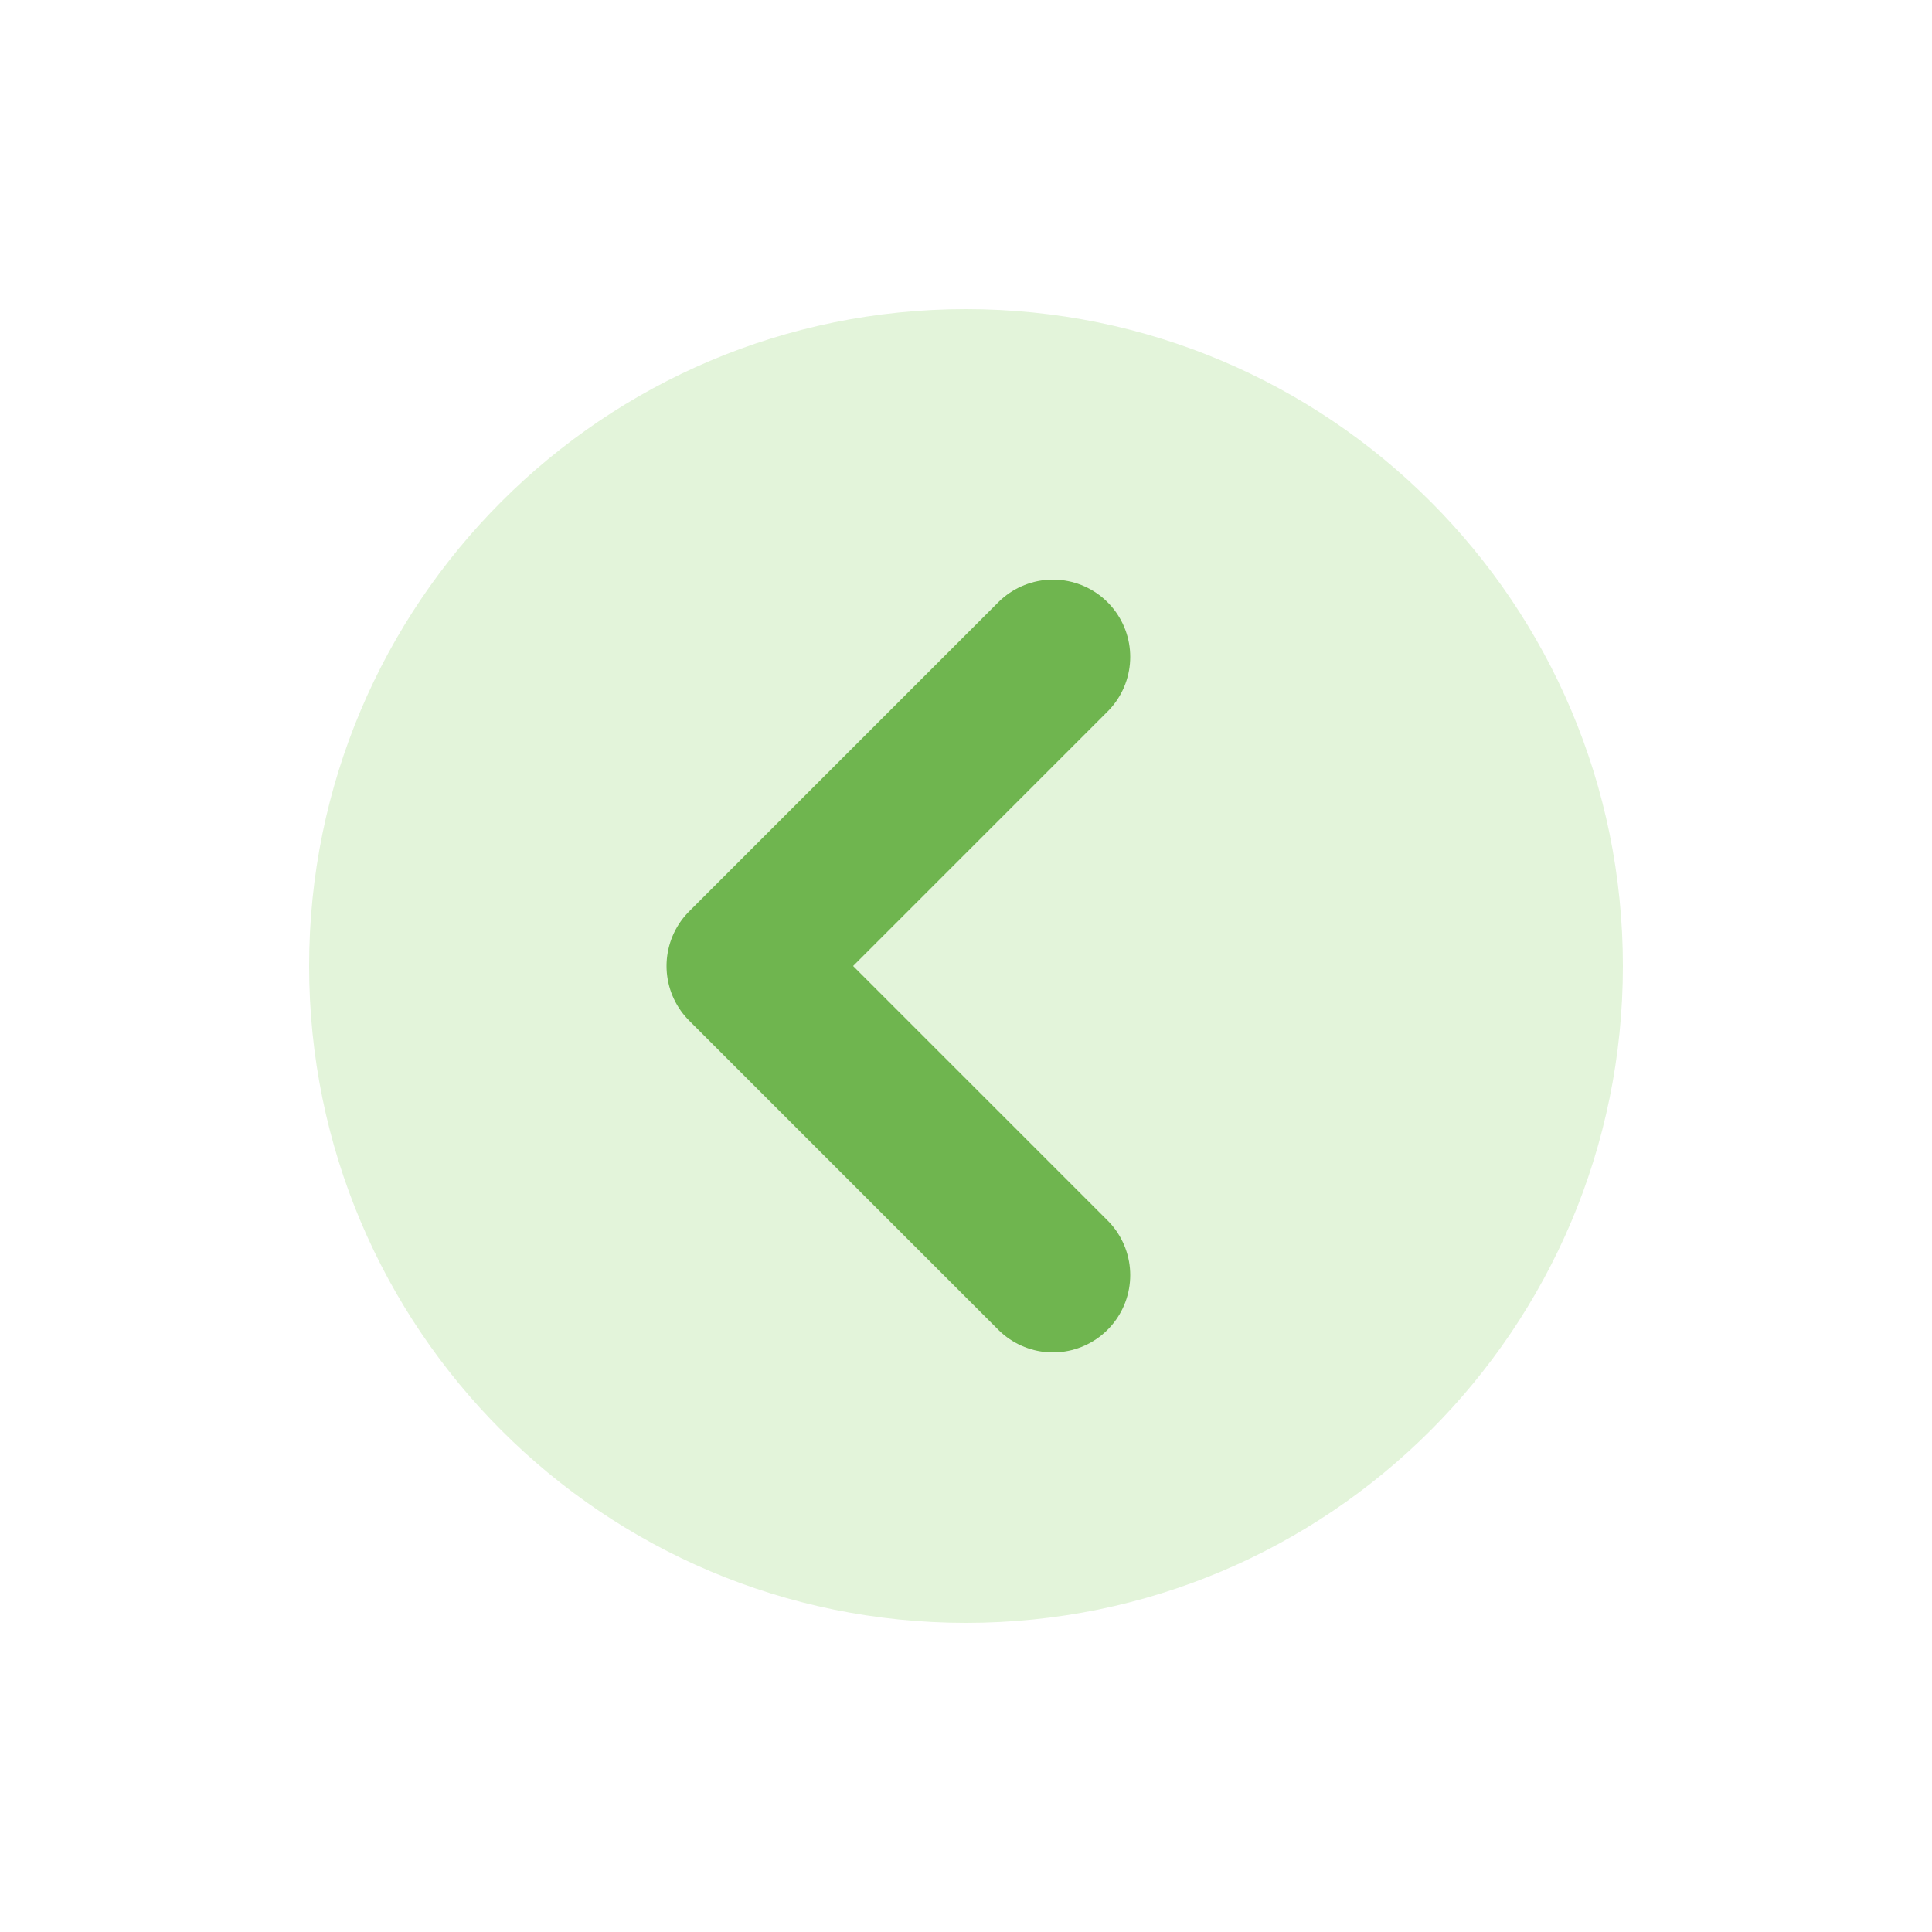
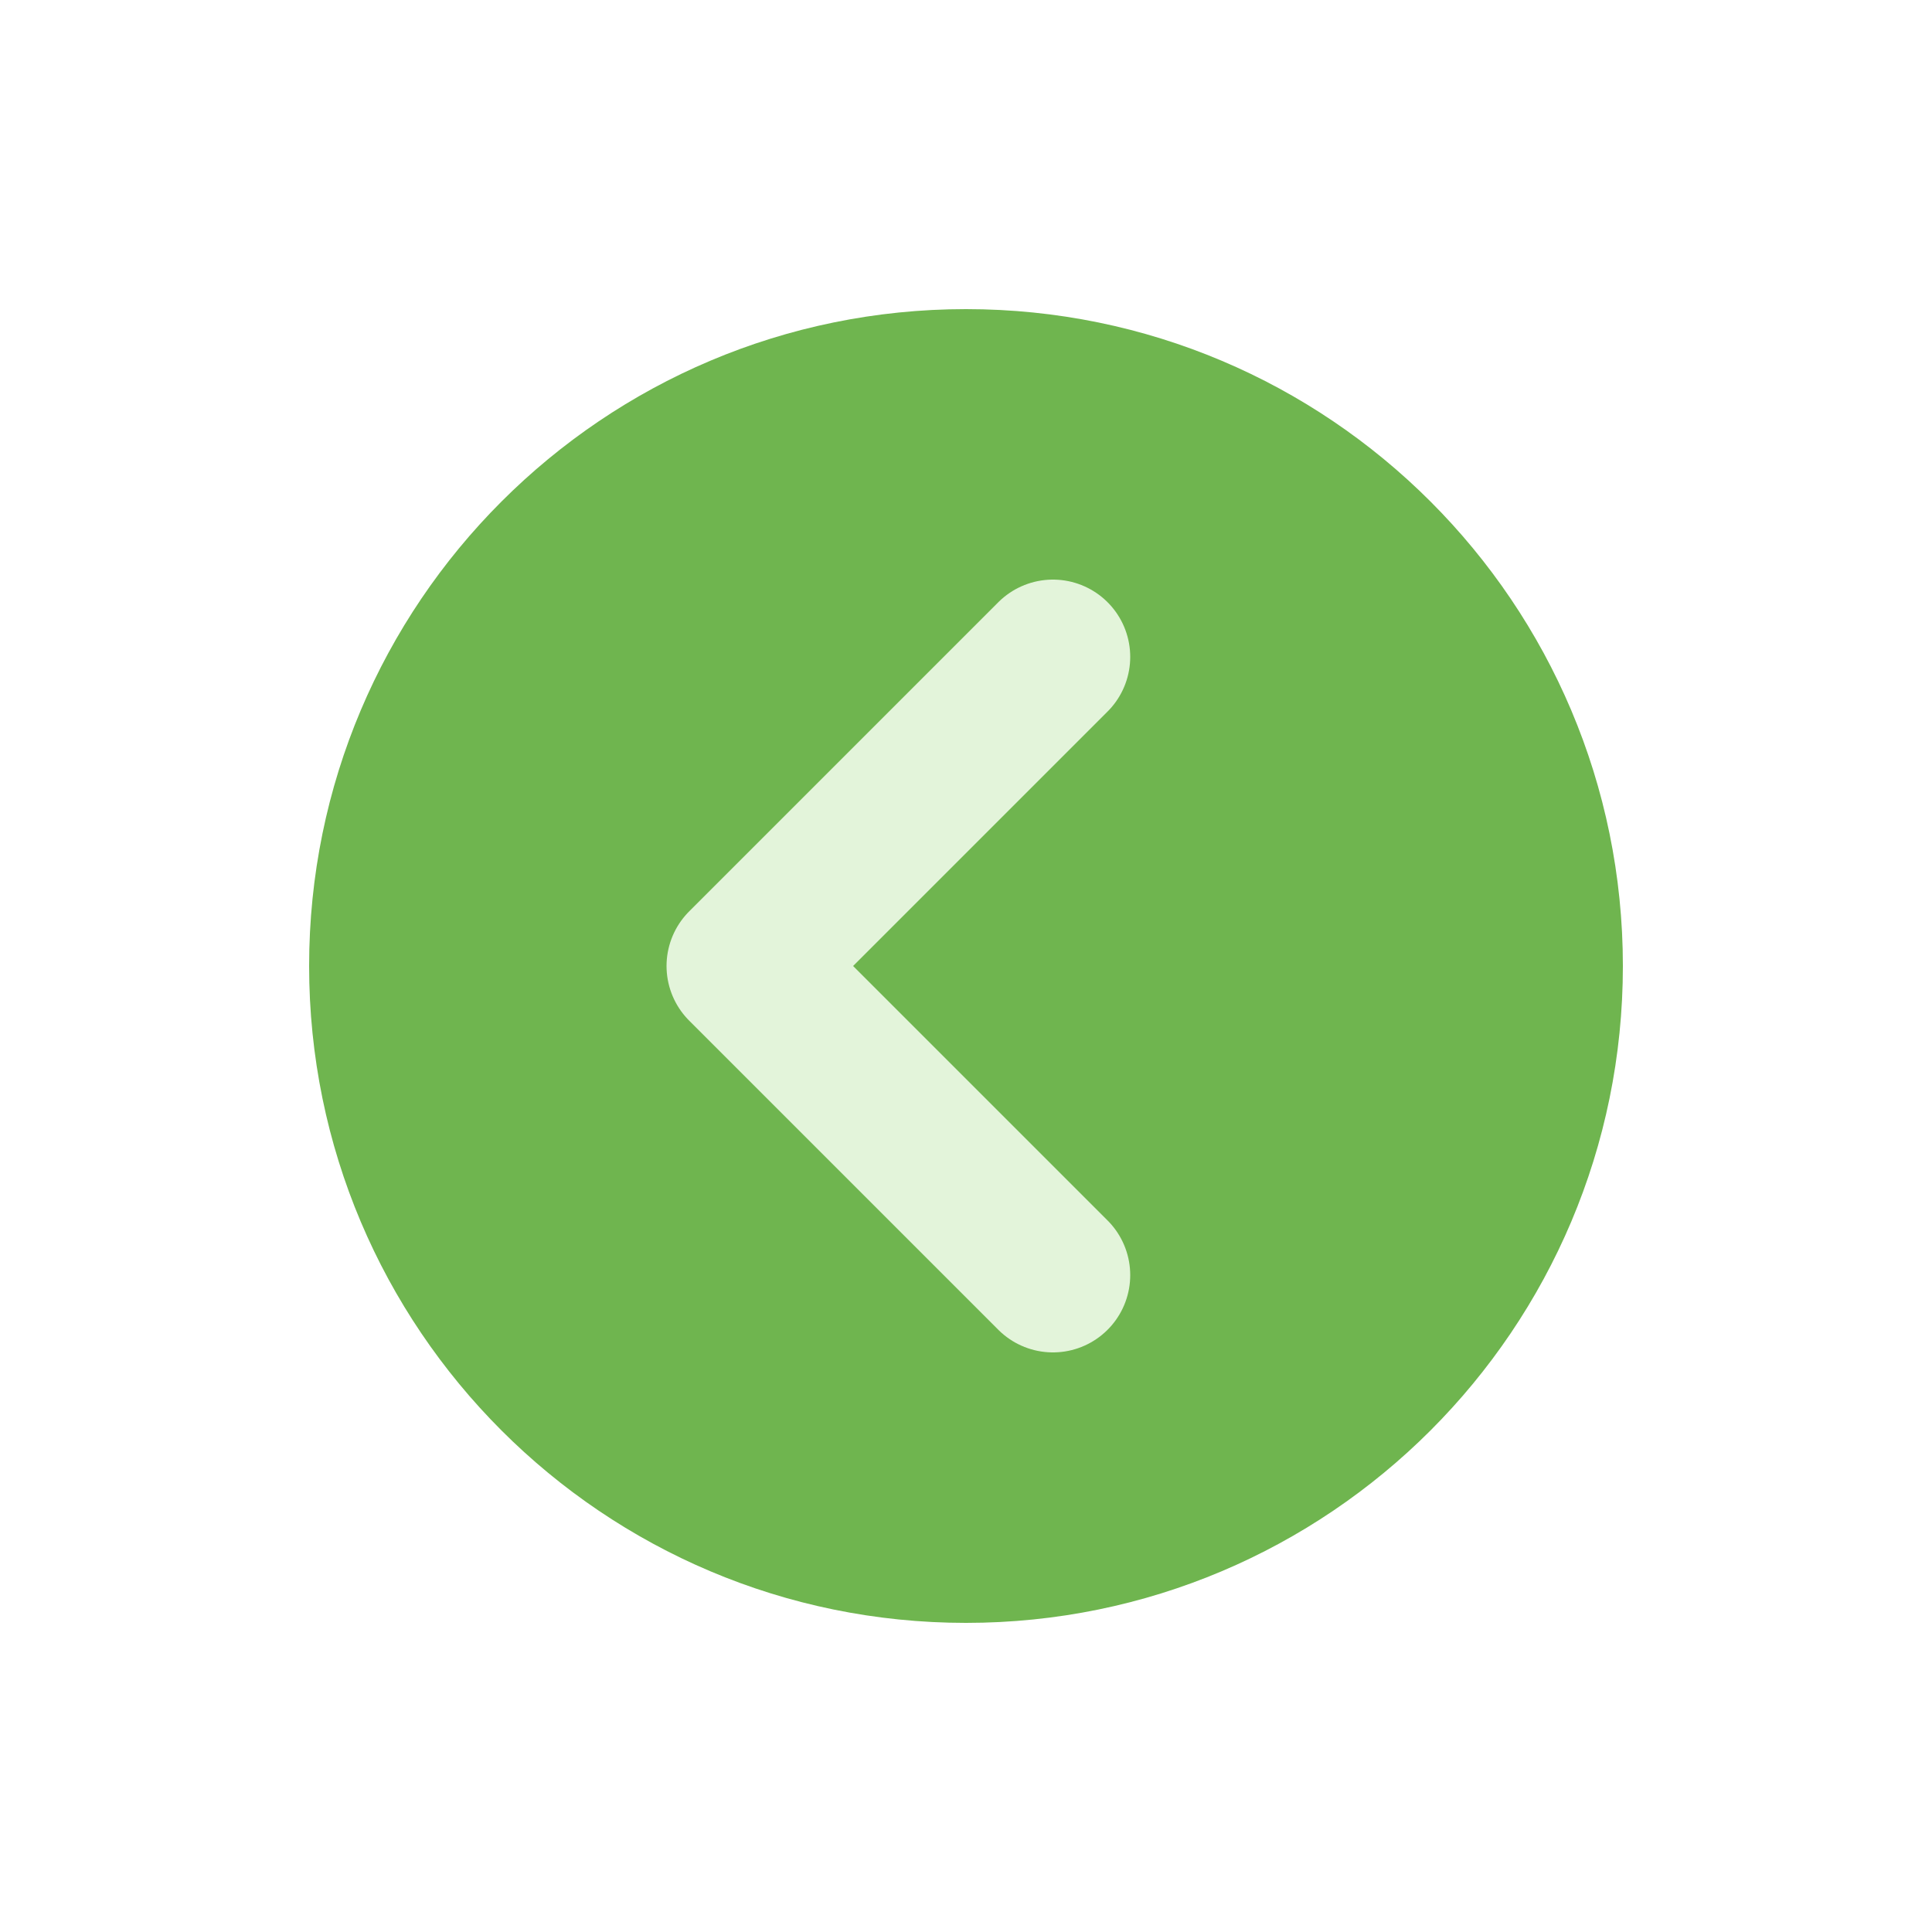
<svg xmlns="http://www.w3.org/2000/svg" viewBox="0 0 100 100" width="100" height="100" role="img" aria-label="Back">
-   <circle cx="50" cy="50" r="34" fill="#e3f4da" />
-   <path d="M54.5 34 L38.5 50 L54.5 66" fill="none" stroke="#6fb54f" stroke-width="8" stroke-linecap="round" stroke-linejoin="round" />
+   <circle cx="50" cy="50" r="34" fill="#6fb54f" />
+   <path d="M54.5 34 L38.5 50 L54.5 66" fill="none" stroke="#e3f4da" stroke-width="8" stroke-linecap="round" stroke-linejoin="round" />
</svg>
